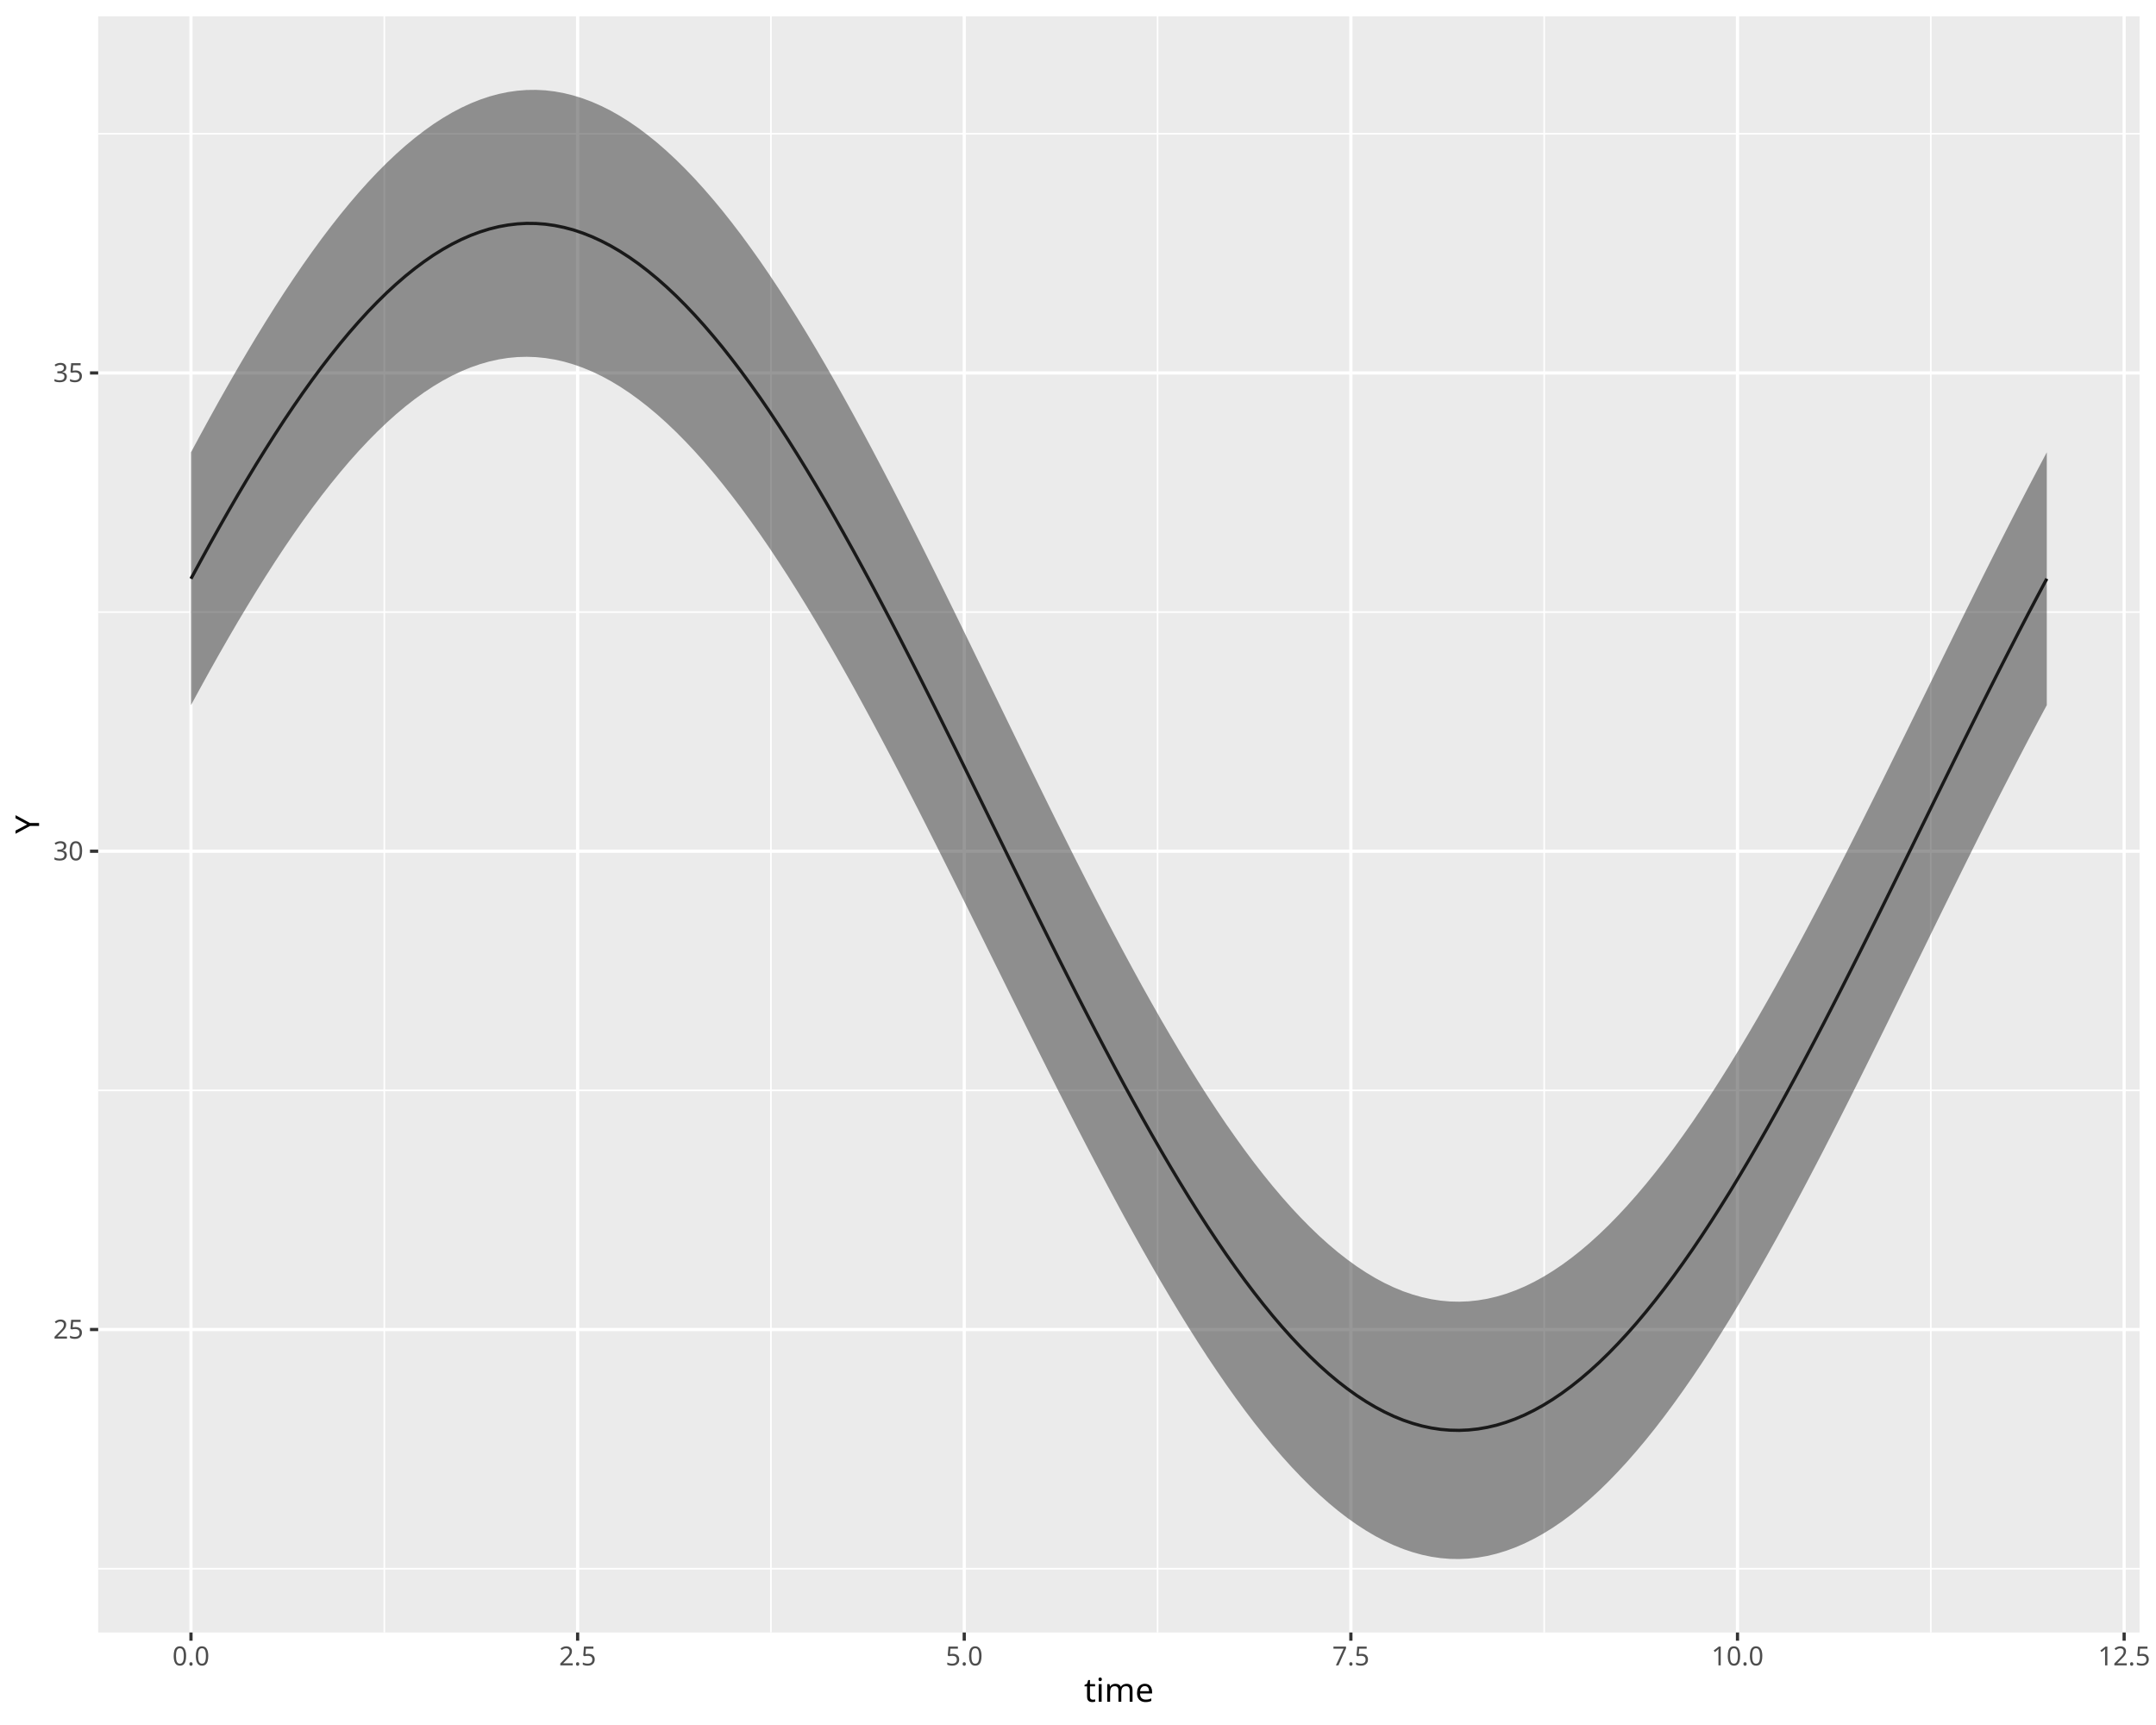
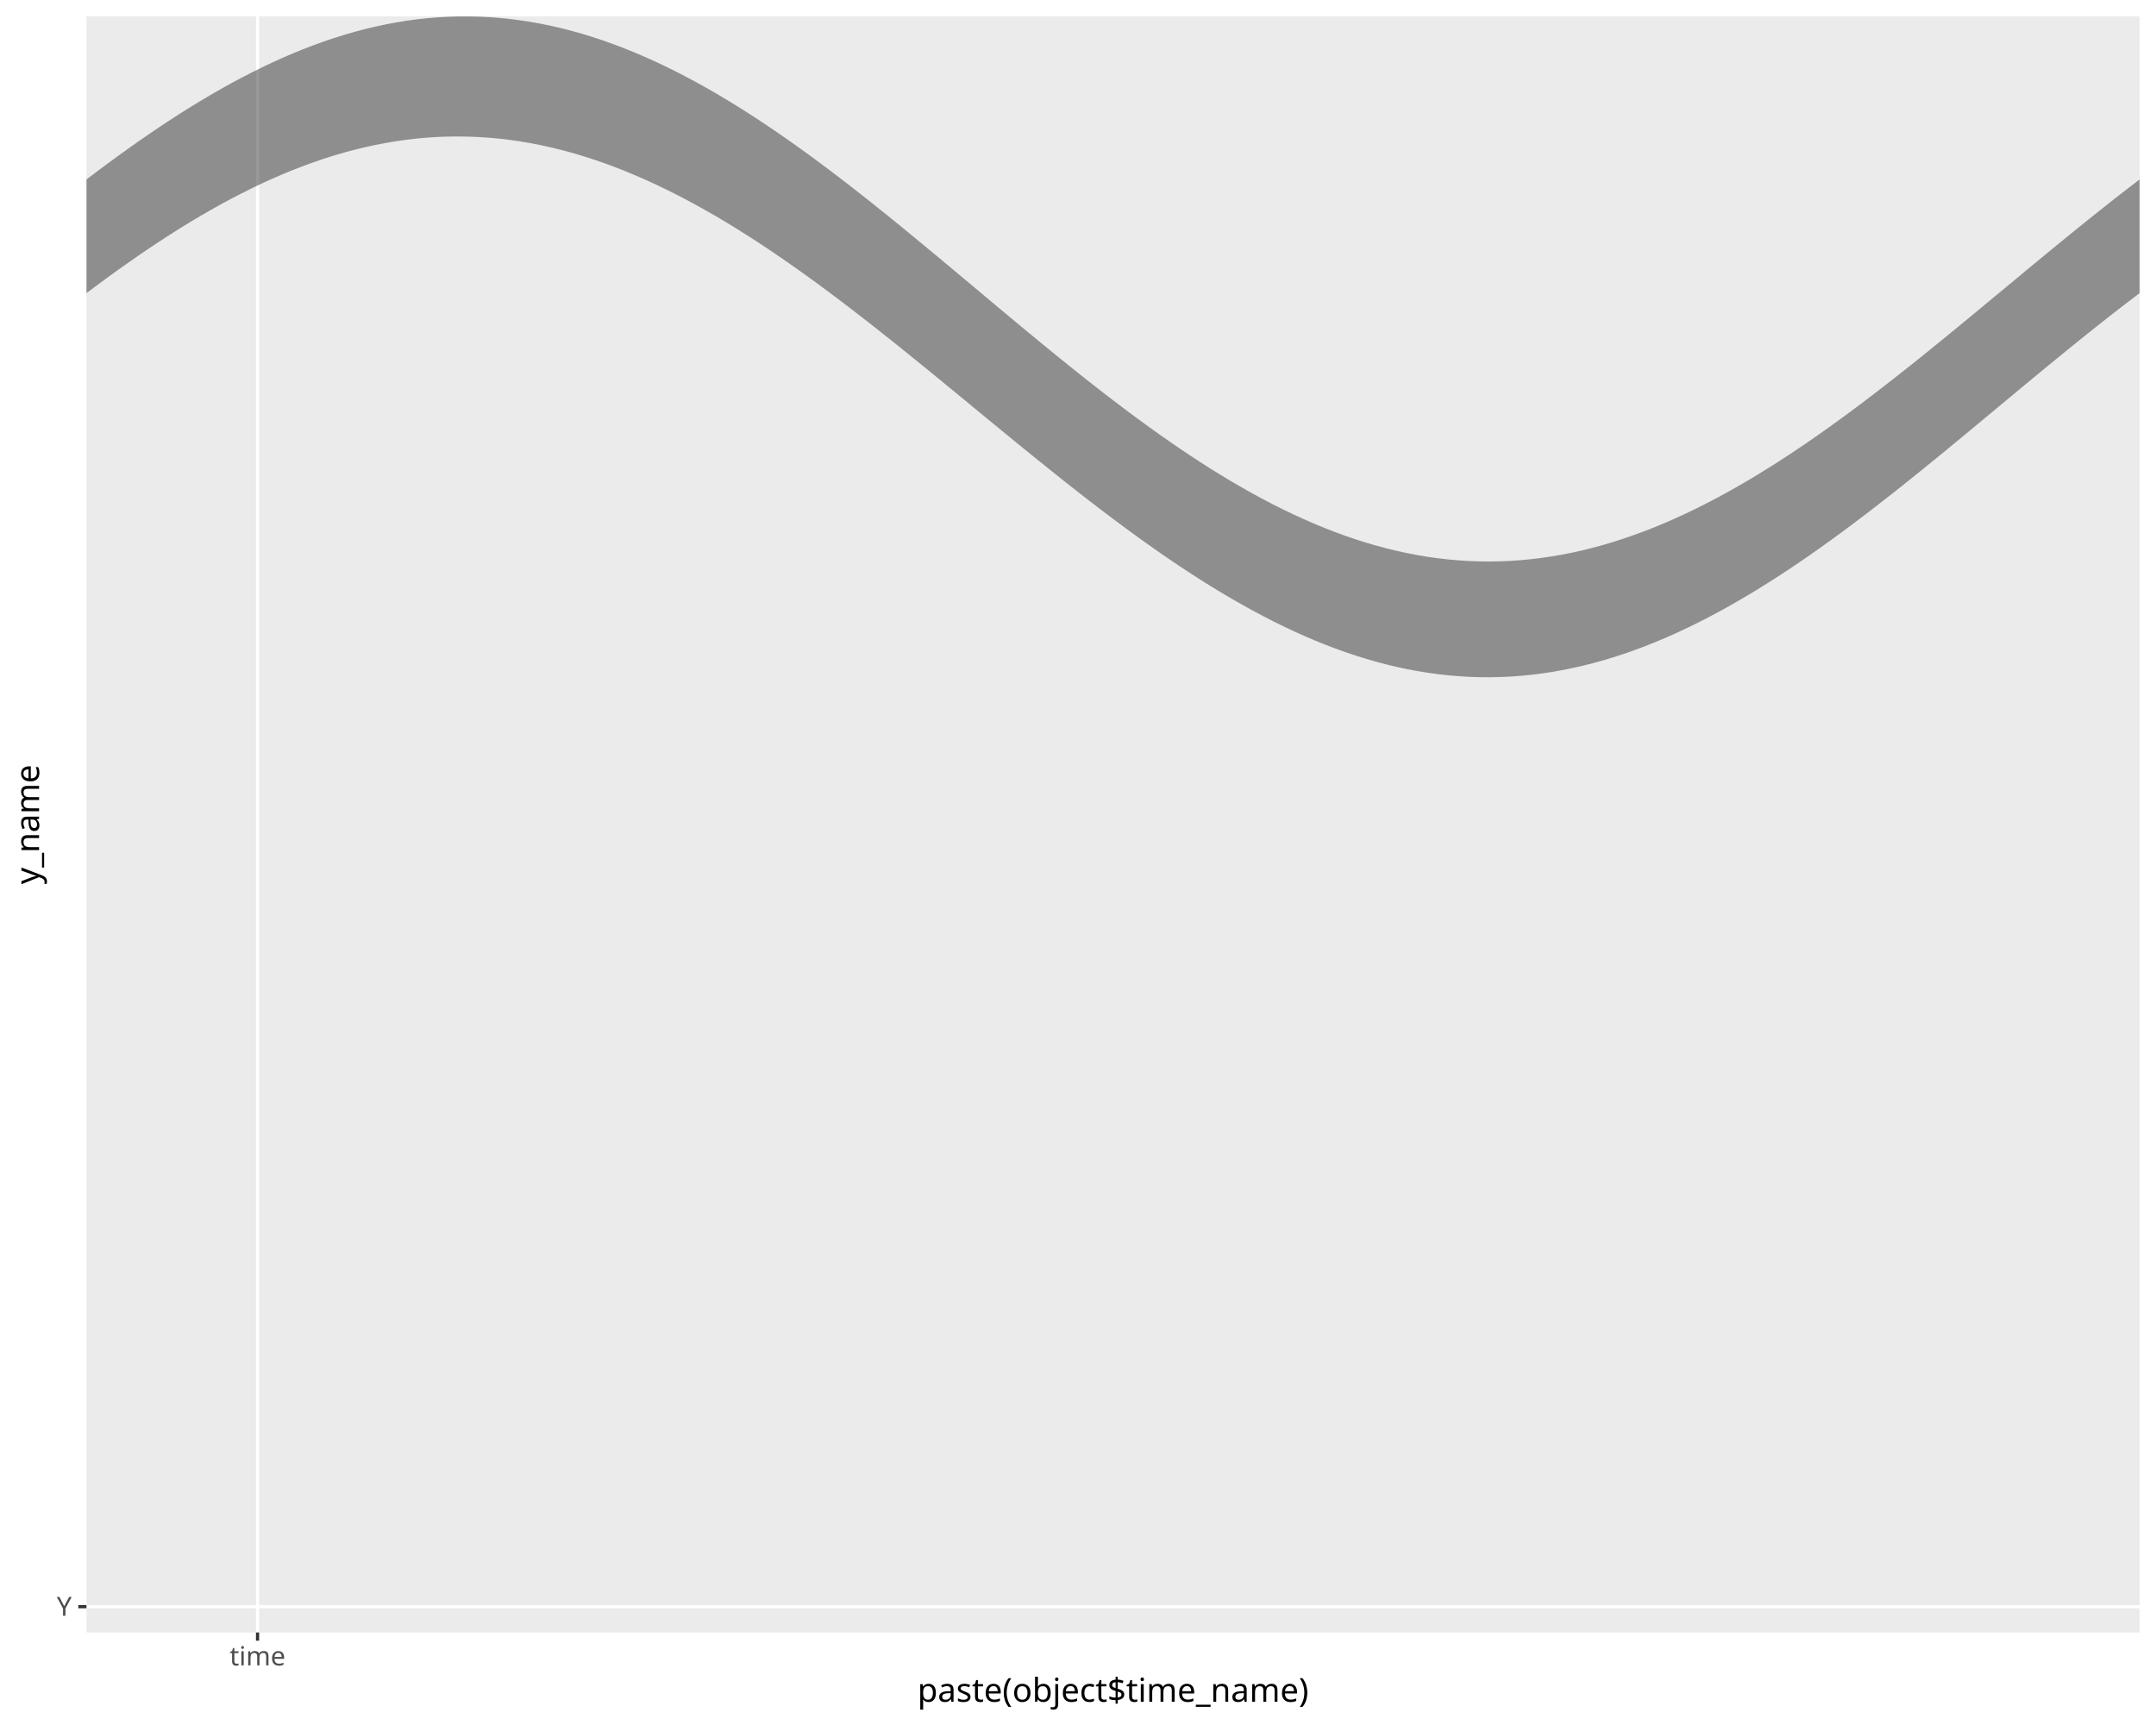
<svg xmlns="http://www.w3.org/2000/svg" class="svglite" data-engine-version="2.0" width="720.00pt" height="576.00pt" viewBox="0 0 720.00 576.00">
  <defs>
    <style type="text/css">
    .svglite line, .svglite polyline, .svglite polygon, .svglite path, .svglite rect, .svglite circle {
      fill: none;
      stroke: #000000;
      stroke-linecap: round;
      stroke-linejoin: round;
      stroke-miterlimit: 10.00;
    }
  </style>
  </defs>
  <rect width="100%" height="100%" style="stroke: none; fill: #FFFFFF;" />
  <defs>
    <clipPath id="cpMC4wMHw3MjAuMDB8MC4wMHw1NzYuMDA=">
      <rect x="0.00" y="0.00" width="720.00" height="576.00" />
    </clipPath>
  </defs>
  <g clip-path="url(#cpMC4wMHw3MjAuMDB8MC4wMHw1NzYuMDA=)">
    <rect x="0.00" y="0.00" width="720.00" height="576.00" style="stroke-width: 1.07; stroke: #FFFFFF; fill: #FFFFFF;" />
  </g>
  <defs>
-     <clipPath id="cpMzIuNzl8NzE0LjUyfDUuNDh8NTQ1LjEx">
-       <rect x="32.79" y="5.48" width="681.73" height="539.63" />
+     <clipPath id="cpMjguODh8NzE0LjUyfDUuNDh8NTQ1LjEx">
+       <rect x="28.88" y="5.48" width="685.64" height="539.63" />
    </clipPath>
  </defs>
-   <g clip-path="url(#cpMzIuNzl8NzE0LjUyfDUuNDh8NTQ1LjEx)">
-     <rect x="32.79" y="5.48" width="681.73" height="539.63" style="stroke-width: 1.07; stroke: none; fill: #EBEBEB;" />
-     <polyline points="32.79,523.81 714.52,523.81 " style="stroke-width: 0.53; stroke: #FFFFFF; stroke-linecap: butt;" />
-     <polyline points="32.79,364.09 714.52,364.09 " style="stroke-width: 0.53; stroke: #FFFFFF; stroke-linecap: butt;" />
-     <polyline points="32.79,204.38 714.52,204.38 " style="stroke-width: 0.53; stroke: #FFFFFF; stroke-linecap: butt;" />
-     <polyline points="32.79,44.67 714.52,44.67 " style="stroke-width: 0.53; stroke: #FFFFFF; stroke-linecap: butt;" />
-     <polyline points="128.34,545.11 128.34,5.48 " style="stroke-width: 0.53; stroke: #FFFFFF; stroke-linecap: butt;" />
-     <polyline points="257.45,545.11 257.45,5.48 " style="stroke-width: 0.53; stroke: #FFFFFF; stroke-linecap: butt;" />
-     <polyline points="386.57,545.11 386.57,5.48 " style="stroke-width: 0.53; stroke: #FFFFFF; stroke-linecap: butt;" />
-     <polyline points="515.68,545.11 515.68,5.48 " style="stroke-width: 0.53; stroke: #FFFFFF; stroke-linecap: butt;" />
-     <polyline points="644.80,545.11 644.80,5.48 " style="stroke-width: 0.53; stroke: #FFFFFF; stroke-linecap: butt;" />
-     <polyline points="32.79,443.95 714.52,443.95 " style="stroke-width: 1.07; stroke: #FFFFFF; stroke-linecap: butt;" />
-     <polyline points="32.79,284.24 714.52,284.24 " style="stroke-width: 1.07; stroke: #FFFFFF; stroke-linecap: butt;" />
-     <polyline points="32.79,124.53 714.52,124.53 " style="stroke-width: 1.07; stroke: #FFFFFF; stroke-linecap: butt;" />
-     <polyline points="63.78,545.11 63.78,5.48 " style="stroke-width: 1.07; stroke: #FFFFFF; stroke-linecap: butt;" />
-     <polyline points="192.90,545.11 192.90,5.48 " style="stroke-width: 1.07; stroke: #FFFFFF; stroke-linecap: butt;" />
-     <polyline points="322.01,545.11 322.01,5.48 " style="stroke-width: 1.07; stroke: #FFFFFF; stroke-linecap: butt;" />
-     <polyline points="451.13,545.11 451.13,5.48 " style="stroke-width: 1.07; stroke: #FFFFFF; stroke-linecap: butt;" />
-     <polyline points="580.24,545.11 580.24,5.48 " style="stroke-width: 1.07; stroke: #FFFFFF; stroke-linecap: butt;" />
-     <polyline points="709.36,545.11 709.36,5.48 " style="stroke-width: 1.07; stroke: #FFFFFF; stroke-linecap: butt;" />
-     <polyline points="63.78,193.24 66.90,187.48 70.01,181.81 73.12,176.24 76.24,170.76 79.35,165.39 82.47,160.13 85.58,154.98 88.70,149.96 91.81,145.06 94.92,140.29 98.04,135.66 101.15,131.17 104.27,126.82 107.38,122.62 110.50,118.58 113.61,114.69 116.72,110.96 119.84,107.40 122.95,104.00 126.07,100.78 129.18,97.73 132.30,94.86 135.41,92.17 138.53,89.66 141.64,87.34 144.75,85.20 147.87,83.26 150.98,81.51 154.10,79.95 157.21,78.59 160.33,77.43 163.44,76.46 166.55,75.69 169.67,75.13 172.78,74.76 175.90,74.59 179.01,74.63 182.13,74.86 185.24,75.30 188.35,75.94 191.47,76.77 194.58,77.81 197.70,79.04 200.81,80.47 203.93,82.09 207.04,83.91 210.15,85.91 213.27,88.11 216.38,90.50 219.50,93.07 222.61,95.82 225.73,98.75 228.84,101.86 231.96,105.15 235.07,108.60 238.18,112.22 241.30,116.00 244.41,119.95 247.53,124.05 250.64,128.30 253.76,132.69 256.87,137.23 259.98,141.91 263.10,146.73 266.21,151.67 269.33,156.74 272.44,161.92 275.56,167.22 278.67,172.63 281.78,178.14 284.90,183.75 288.01,189.45 291.13,195.23 294.24,201.10 297.36,207.04 300.47,213.05 303.58,219.13 306.70,225.26 309.81,231.44 312.93,237.66 316.04,243.93 319.16,250.22 322.27,256.55 325.38,262.89 328.50,269.24 331.61,275.60 334.73,281.96 337.84,288.32 340.96,294.66 344.07,300.99 347.19,307.29 350.30,313.56 353.41,319.79 356.53,325.98 359.64,332.12 362.76,338.20 365.87,344.22 368.99,350.18 372.10,356.06 375.21,361.86 378.33,367.57 381.44,373.19 384.56,378.72 387.67,384.14 390.79,389.46 393.90,394.66 397.01,399.75 400.13,404.71 403.24,409.54 406.36,414.24 409.47,418.81 412.59,423.23 415.70,427.50 418.81,431.62 421.93,435.59 425.04,439.40 428.16,443.05 431.27,446.53 434.39,449.84 437.50,452.97 440.62,455.94 443.73,458.72 446.84,461.32 449.96,463.73 453.07,465.96 456.19,468.00 459.30,469.84 462.42,471.50 465.53,472.96 468.64,474.22 471.76,475.28 474.87,476.15 477.99,476.82 481.10,477.29 484.22,477.55 487.33,477.62 490.44,477.48 493.56,477.15 496.67,476.61 499.79,475.88 502.90,474.94 506.02,473.81 509.13,472.48 512.24,470.95 515.36,469.23 518.47,467.32 521.59,465.21 524.70,462.92 527.82,460.44 530.93,457.78 534.05,454.94 537.16,451.92 540.27,448.72 543.39,445.35 546.50,441.82 549.62,438.11 552.73,434.25 555.85,430.23 558.96,426.05 562.07,421.73 565.19,417.26 568.30,412.65 571.42,407.90 574.53,403.02 577.65,398.02 580.76,392.89 583.87,387.65 586.99,382.29 590.10,376.84 593.22,371.27 596.33,365.62 599.45,359.88 602.56,354.05 605.67,348.14 608.79,342.17 611.90,336.12 615.02,330.02 618.13,323.86 621.25,317.66 624.36,311.41 627.48,305.13 630.59,298.82 633.70,292.49 636.82,286.14 639.93,279.78 643.05,273.42 646.16,267.06 649.28,260.71 652.39,254.37 655.50,248.06 658.62,241.77 661.73,235.52 664.85,229.31 667.96,223.15 671.08,217.04 674.19,210.98 677.30,205.00 680.42,199.08 683.53,193.24 " style="stroke-width: 1.07; stroke-linecap: butt;" />
-     <polygon points="63.78,151.03 66.90,145.24 70.01,139.54 73.12,133.93 76.24,128.42 79.35,123.01 82.47,117.70 85.58,112.51 88.70,107.44 91.81,102.49 94.92,97.67 98.04,92.98 101.15,88.43 104.27,84.02 107.38,79.75 110.50,75.64 113.61,71.68 116.72,67.89 119.84,64.25 122.95,60.78 126.07,57.48 129.18,54.36 132.30,51.41 135.41,48.64 138.53,46.06 141.64,43.66 144.75,41.44 147.87,39.42 150.98,37.59 154.10,35.95 157.21,34.51 160.33,33.27 163.44,32.22 166.55,31.38 169.67,30.73 172.78,30.29 175.90,30.05 179.01,30.01 182.13,30.17 185.24,30.54 188.35,31.11 191.47,31.88 194.58,32.85 197.70,34.02 200.81,35.39 203.93,36.95 207.04,38.72 210.15,40.67 213.27,42.82 216.38,45.17 219.50,47.69 222.61,50.41 225.73,53.31 228.84,56.38 231.96,59.64 235.07,63.07 238.18,66.66 241.30,70.43 244.41,74.36 247.53,78.44 250.64,82.69 253.76,87.08 256.87,91.62 259.98,96.30 263.10,101.12 266.21,106.07 269.33,111.15 272.44,116.35 275.56,121.67 278.67,127.10 281.78,132.63 284.90,138.27 288.01,144.00 291.13,149.82 294.24,155.72 297.36,161.70 300.47,167.75 303.58,173.86 306.70,180.04 309.81,186.27 312.93,192.54 316.04,198.85 319.16,205.20 322.27,211.58 325.38,217.97 328.50,224.38 331.61,230.80 334.73,237.22 337.84,243.63 340.96,250.03 344.07,256.42 347.19,262.77 350.30,269.10 353.41,275.39 356.53,281.64 359.64,287.84 362.76,293.98 365.87,300.05 368.99,306.06 372.10,312.00 375.21,317.85 378.33,323.62 381.44,329.30 384.56,334.87 387.67,340.35 390.79,345.71 393.90,350.96 397.01,356.09 400.13,361.10 403.24,365.97 406.36,370.71 409.47,375.32 412.59,379.77 415.70,384.08 418.81,388.24 421.93,392.24 425.04,396.08 428.16,399.76 431.27,403.27 434.39,406.60 437.50,409.76 440.62,412.75 443.73,415.55 446.84,418.17 449.96,420.60 453.07,422.85 456.19,424.90 459.30,426.77 462.42,428.44 465.53,429.91 468.64,431.19 471.76,432.26 474.87,433.14 477.99,433.82 481.10,434.30 484.22,434.58 487.33,434.65 490.44,434.53 493.56,434.20 496.67,433.68 499.79,432.95 502.90,432.03 506.02,430.90 509.13,429.59 512.24,428.07 515.36,426.36 518.47,424.46 521.59,422.37 524.70,420.09 527.82,417.63 530.93,414.98 534.05,412.15 537.16,409.15 540.27,405.97 543.39,402.62 546.50,399.10 549.62,395.42 552.73,391.57 555.85,387.57 558.96,383.42 562.07,379.11 565.19,374.67 568.30,370.08 571.42,365.35 574.53,360.50 577.65,355.52 580.76,350.42 583.87,345.20 586.99,339.87 590.10,334.44 593.22,328.90 596.33,323.27 599.45,317.55 602.56,311.75 605.67,305.87 608.79,299.91 611.90,293.89 615.02,287.81 618.13,281.67 621.25,275.49 624.36,269.26 627.48,262.99 630.59,256.70 633.70,250.38 636.82,244.04 639.93,237.69 643.05,231.34 646.16,224.98 649.28,218.63 652.39,212.30 655.50,205.99 658.62,199.70 661.73,193.44 664.85,187.22 667.96,181.04 671.08,174.91 674.19,168.84 677.30,162.84 680.42,156.90 683.53,151.03 683.53,235.45 680.42,241.26 677.30,247.15 674.19,253.12 671.08,259.16 667.96,265.25 664.85,271.41 661.73,277.61 658.62,283.85 655.50,290.14 652.39,296.45 649.28,302.78 646.16,309.14 643.05,315.50 639.93,321.87 636.82,328.24 633.70,334.60 630.59,340.95 627.48,347.27 624.36,353.57 621.25,359.83 618.13,366.06 615.02,372.23 611.90,378.36 608.79,384.42 605.67,390.42 602.56,396.35 599.45,402.20 596.33,407.97 593.22,413.65 590.10,419.23 586.99,424.72 583.87,430.10 580.76,435.36 577.65,440.51 574.53,445.54 571.42,450.45 568.30,455.22 565.19,459.85 562.07,464.34 558.96,468.69 555.85,472.88 552.73,476.93 549.62,480.81 546.50,484.53 543.39,488.09 540.27,491.47 537.16,494.69 534.05,497.73 530.93,500.58 527.82,503.26 524.70,505.75 521.59,508.06 518.47,510.18 515.36,512.10 512.24,513.83 509.13,515.37 506.02,516.71 502.90,517.85 499.79,518.80 496.67,519.55 493.56,520.09 490.44,520.44 487.33,520.58 484.22,520.53 481.10,520.27 477.99,519.82 474.87,519.16 471.76,518.30 468.64,517.25 465.53,516.00 462.42,514.56 459.30,512.92 456.19,511.09 453.07,509.07 449.96,506.86 446.84,504.46 443.73,501.88 440.62,499.12 437.50,496.19 434.39,493.07 431.27,489.79 428.16,486.34 425.04,482.72 421.93,478.94 418.81,475.01 415.70,470.92 412.59,466.68 409.47,462.30 406.36,457.77 403.24,453.11 400.13,448.32 397.01,443.40 393.90,438.37 390.79,433.21 387.67,427.94 384.56,422.57 381.44,417.09 378.33,411.52 375.21,405.86 372.10,400.11 368.99,394.29 365.87,388.39 362.76,382.43 359.64,376.40 356.53,370.32 353.41,364.19 350.30,358.02 347.19,351.81 344.07,345.56 340.96,339.30 337.84,333.01 334.73,326.71 331.61,320.41 328.50,314.10 325.38,307.80 322.27,301.51 319.16,295.25 316.04,289.00 312.93,282.79 309.81,276.61 306.70,270.47 303.58,264.39 300.47,258.36 297.36,252.39 294.24,246.48 291.13,240.65 288.01,234.90 284.90,229.22 281.78,223.64 278.67,218.16 275.56,212.77 272.44,207.49 269.33,202.32 266.21,197.27 263.10,192.33 259.98,187.53 256.87,182.85 253.76,178.31 250.64,173.91 247.53,169.65 244.41,165.54 241.30,161.58 238.18,157.78 235.07,154.13 231.96,150.65 228.84,147.34 225.73,144.20 222.61,141.23 219.50,138.44 216.38,135.83 213.27,133.40 210.15,131.15 207.04,129.09 203.93,127.22 200.81,125.54 197.70,124.06 194.58,122.76 191.47,121.67 188.35,120.76 185.24,120.06 182.13,119.56 179.01,119.25 175.90,119.14 172.78,119.23 169.67,119.52 166.55,120.01 163.44,120.70 160.33,121.59 157.21,122.67 154.10,123.96 150.98,125.43 147.87,127.10 144.75,128.97 141.64,131.02 138.53,133.26 135.41,135.69 132.30,138.30 129.18,141.10 126.07,144.07 122.95,147.22 119.84,150.54 116.72,154.03 113.61,157.69 110.50,161.51 107.38,165.49 104.27,169.63 101.15,173.91 98.04,178.34 94.92,182.92 91.81,187.63 88.70,192.48 85.58,197.46 82.47,202.55 79.35,207.77 76.24,213.10 73.12,218.54 70.01,224.08 66.90,229.72 63.78,235.45 " style="stroke-width: 0.00; stroke: none; stroke-linecap: butt; fill: #333333; fill-opacity: 0.50;" />
-     <polyline points="63.78,151.03 66.90,145.24 70.01,139.54 73.12,133.93 76.24,128.42 79.35,123.01 82.47,117.70 85.58,112.51 88.70,107.44 91.81,102.49 94.92,97.67 98.04,92.98 101.15,88.43 104.27,84.02 107.38,79.75 110.50,75.64 113.61,71.68 116.72,67.89 119.84,64.25 122.95,60.78 126.07,57.48 129.18,54.36 132.30,51.41 135.41,48.64 138.53,46.06 141.64,43.66 144.75,41.44 147.87,39.42 150.98,37.59 154.10,35.95 157.21,34.51 160.33,33.27 163.44,32.22 166.55,31.38 169.67,30.73 172.78,30.29 175.90,30.05 179.01,30.01 182.13,30.17 185.24,30.54 188.35,31.11 191.47,31.88 194.58,32.85 197.70,34.02 200.81,35.39 203.93,36.95 207.04,38.72 210.15,40.67 213.27,42.82 216.38,45.17 219.50,47.69 222.61,50.41 225.73,53.31 228.84,56.38 231.96,59.64 235.07,63.07 238.18,66.66 241.30,70.43 244.41,74.36 247.53,78.44 250.64,82.69 253.76,87.08 256.87,91.62 259.98,96.30 263.10,101.12 266.21,106.07 269.33,111.15 272.44,116.35 275.56,121.67 278.67,127.10 281.78,132.63 284.90,138.27 288.01,144.00 291.13,149.82 294.24,155.72 297.36,161.70 300.47,167.75 303.58,173.86 306.70,180.04 309.81,186.27 312.93,192.54 316.04,198.85 319.16,205.20 322.27,211.58 325.38,217.97 328.50,224.38 331.61,230.80 334.73,237.22 337.84,243.63 340.96,250.03 344.07,256.42 347.19,262.77 350.30,269.10 353.41,275.39 356.53,281.64 359.64,287.84 362.76,293.98 365.87,300.05 368.99,306.06 372.10,312.00 375.21,317.85 378.33,323.62 381.44,329.30 384.56,334.87 387.67,340.35 390.79,345.71 393.90,350.96 397.01,356.09 400.13,361.10 403.24,365.97 406.36,370.71 409.47,375.32 412.59,379.77 415.70,384.08 418.81,388.24 421.93,392.24 425.04,396.08 428.16,399.76 431.27,403.27 434.39,406.60 437.50,409.76 440.62,412.75 443.73,415.55 446.84,418.17 449.96,420.60 453.07,422.85 456.19,424.90 459.30,426.77 462.42,428.44 465.53,429.91 468.64,431.19 471.76,432.26 474.87,433.14 477.99,433.82 481.10,434.30 484.22,434.58 487.33,434.65 490.44,434.53 493.56,434.20 496.67,433.68 499.79,432.95 502.90,432.03 506.02,430.90 509.13,429.59 512.24,428.07 515.36,426.36 518.47,424.46 521.59,422.37 524.70,420.09 527.82,417.63 530.93,414.98 534.05,412.15 537.16,409.15 540.27,405.97 543.39,402.62 546.50,399.10 549.62,395.42 552.73,391.57 555.85,387.57 558.96,383.42 562.07,379.11 565.19,374.67 568.30,370.08 571.42,365.35 574.53,360.50 577.65,355.52 580.76,350.42 583.87,345.20 586.99,339.87 590.10,334.44 593.22,328.90 596.33,323.27 599.45,317.55 602.56,311.75 605.67,305.87 608.79,299.91 611.90,293.89 615.02,287.81 618.13,281.67 621.25,275.49 624.36,269.26 627.48,262.99 630.59,256.70 633.70,250.38 636.82,244.04 639.93,237.69 643.05,231.34 646.16,224.98 649.28,218.63 652.39,212.30 655.50,205.99 658.62,199.70 661.73,193.44 664.85,187.22 667.96,181.04 671.08,174.91 674.19,168.84 677.30,162.84 680.42,156.90 683.53,151.03 " style="stroke-width: 1.07; stroke: none; stroke-linecap: butt;" />
-     <polyline points="683.53,235.45 680.42,241.26 677.30,247.15 674.19,253.12 671.08,259.16 667.96,265.25 664.85,271.41 661.73,277.61 658.62,283.85 655.50,290.14 652.39,296.45 649.28,302.78 646.16,309.14 643.05,315.50 639.93,321.87 636.82,328.24 633.70,334.60 630.59,340.95 627.48,347.27 624.36,353.57 621.25,359.83 618.13,366.06 615.02,372.23 611.90,378.36 608.79,384.42 605.67,390.42 602.56,396.35 599.45,402.20 596.33,407.97 593.22,413.65 590.10,419.23 586.99,424.72 583.87,430.10 580.76,435.36 577.65,440.51 574.53,445.54 571.42,450.45 568.30,455.22 565.19,459.85 562.07,464.34 558.96,468.69 555.85,472.88 552.73,476.93 549.62,480.81 546.50,484.53 543.39,488.09 540.27,491.47 537.16,494.69 534.05,497.73 530.93,500.58 527.82,503.26 524.70,505.75 521.59,508.06 518.47,510.18 515.36,512.10 512.24,513.83 509.13,515.37 506.02,516.71 502.90,517.85 499.79,518.80 496.67,519.55 493.56,520.09 490.44,520.44 487.33,520.58 484.22,520.53 481.10,520.27 477.99,519.82 474.87,519.16 471.76,518.30 468.64,517.25 465.53,516.00 462.42,514.56 459.30,512.92 456.19,511.09 453.07,509.07 449.96,506.86 446.84,504.46 443.73,501.88 440.62,499.12 437.50,496.19 434.39,493.07 431.27,489.79 428.16,486.34 425.04,482.72 421.93,478.94 418.81,475.01 415.70,470.92 412.59,466.68 409.47,462.30 406.36,457.77 403.24,453.11 400.13,448.32 397.01,443.40 393.90,438.37 390.79,433.21 387.67,427.94 384.56,422.57 381.44,417.09 378.33,411.52 375.21,405.86 372.10,400.11 368.99,394.29 365.87,388.39 362.76,382.43 359.64,376.40 356.53,370.32 353.41,364.19 350.30,358.02 347.19,351.81 344.07,345.56 340.96,339.30 337.84,333.01 334.73,326.71 331.61,320.41 328.50,314.10 325.38,307.80 322.27,301.51 319.16,295.25 316.04,289.00 312.93,282.79 309.81,276.61 306.70,270.47 303.58,264.39 300.47,258.36 297.36,252.39 294.24,246.48 291.13,240.65 288.01,234.90 284.90,229.22 281.78,223.64 278.67,218.16 275.56,212.77 272.44,207.49 269.33,202.32 266.21,197.27 263.10,192.33 259.98,187.53 256.87,182.85 253.76,178.31 250.64,173.91 247.53,169.65 244.41,165.54 241.30,161.58 238.18,157.78 235.07,154.13 231.96,150.65 228.84,147.34 225.73,144.20 222.61,141.23 219.50,138.44 216.38,135.83 213.27,133.40 210.15,131.15 207.04,129.09 203.93,127.22 200.81,125.54 197.70,124.06 194.58,122.76 191.47,121.67 188.35,120.76 185.24,120.06 182.13,119.56 179.01,119.25 175.90,119.14 172.78,119.23 169.67,119.52 166.55,120.01 163.44,120.70 160.33,121.59 157.21,122.67 154.10,123.96 150.98,125.43 147.87,127.10 144.75,128.97 141.64,131.02 138.53,133.26 135.41,135.69 132.30,138.30 129.18,141.10 126.07,144.07 122.95,147.22 119.84,150.54 116.72,154.03 113.61,157.69 110.50,161.51 107.38,165.49 104.27,169.63 101.15,173.91 98.04,178.34 94.92,182.92 91.81,187.63 88.70,192.48 85.58,197.46 82.47,202.55 79.35,207.77 76.24,213.10 73.12,218.54 70.01,224.08 66.90,229.72 63.78,235.45 " style="stroke-width: 1.07; stroke: none; stroke-linecap: butt;" />
+   <g clip-path="url(#cpMjguODh8NzE0LjUyfDUuNDh8NTQ1LjEx)">
+     <rect x="28.88" y="5.48" width="685.64" height="539.63" style="stroke-width: 1.07; stroke: none; fill: #EBEBEB;" />
+     <polyline points="28.88,536.49 714.52,536.49 " style="stroke-width: 1.07; stroke: #FFFFFF; stroke-linecap: butt;" />
+     <polyline points="86.01,545.11 86.01,5.48 " style="stroke-width: 1.07; stroke: #FFFFFF; stroke-linecap: butt;" />
+     <polyline points="86.01,536.49 86.01,536.49 86.01,536.49 86.01,536.49 86.01,536.49 86.01,536.49 86.01,536.49 86.01,536.49 86.01,536.49 86.01,536.49 86.01,536.49 86.01,536.49 86.01,536.49 86.01,536.49 86.01,536.49 86.01,536.49 86.01,536.49 86.01,536.49 86.01,536.49 86.01,536.49 86.01,536.49 86.01,536.49 86.01,536.49 86.01,536.49 86.01,536.49 86.01,536.49 86.01,536.49 86.01,536.49 86.01,536.49 86.01,536.49 86.01,536.49 86.01,536.49 86.01,536.49 86.01,536.49 86.01,536.49 86.01,536.49 86.01,536.49 86.01,536.49 86.01,536.49 86.01,536.49 86.01,536.49 86.01,536.49 86.01,536.49 86.01,536.49 86.01,536.49 86.01,536.49 86.01,536.49 86.01,536.49 86.01,536.49 86.01,536.49 86.01,536.49 86.01,536.49 86.01,536.49 86.01,536.49 86.01,536.49 86.01,536.49 86.01,536.49 86.01,536.49 86.01,536.49 86.01,536.49 86.01,536.49 86.01,536.49 86.01,536.49 86.01,536.49 86.01,536.49 86.01,536.49 86.01,536.49 86.01,536.49 86.01,536.49 86.01,536.49 86.01,536.49 86.01,536.49 86.01,536.49 86.01,536.49 86.01,536.49 86.01,536.49 86.01,536.49 86.01,536.49 86.01,536.49 86.01,536.49 86.01,536.49 86.01,536.49 86.01,536.49 86.01,536.49 86.01,536.49 86.01,536.49 86.01,536.49 86.01,536.49 86.01,536.49 86.01,536.49 86.01,536.49 86.01,536.49 86.01,536.49 86.01,536.49 86.01,536.49 86.01,536.49 86.01,536.49 86.01,536.49 86.01,536.49 86.01,536.49 86.01,536.49 86.01,536.49 86.01,536.49 86.01,536.49 86.01,536.49 86.01,536.49 86.01,536.49 86.01,536.49 86.01,536.49 86.01,536.49 86.01,536.49 86.01,536.49 86.01,536.49 86.01,536.49 86.01,536.49 86.01,536.49 86.01,536.49 86.01,536.49 86.01,536.49 86.01,536.49 86.01,536.49 86.01,536.49 86.01,536.49 86.01,536.49 86.01,536.49 86.01,536.49 86.01,536.49 86.01,536.49 86.01,536.49 86.01,536.49 86.01,536.49 86.01,536.49 86.01,536.49 86.01,536.49 86.01,536.49 86.01,536.49 86.01,536.49 86.01,536.49 86.01,536.49 86.01,536.49 86.01,536.49 86.01,536.49 86.01,536.49 86.01,536.49 86.01,536.49 86.01,536.49 86.01,536.49 86.01,536.49 86.01,536.49 86.01,536.49 86.01,536.49 86.01,536.49 86.01,536.49 86.01,536.49 86.01,536.49 86.01,536.49 86.01,536.49 86.01,536.49 86.01,536.49 86.01,536.49 86.01,536.49 86.01,536.49 86.01,536.49 86.01,536.49 86.01,536.49 86.01,536.49 86.01,536.49 86.01,536.49 86.01,536.49 86.01,536.49 86.01,536.49 86.01,536.49 86.01,536.49 86.01,536.49 86.01,536.49 86.01,536.49 86.01,536.49 86.01,536.49 86.01,536.49 86.01,536.49 86.01,536.49 86.01,536.49 86.01,536.49 86.01,536.49 86.01,536.49 86.01,536.49 86.01,536.49 86.01,536.49 86.01,536.49 86.01,536.49 86.01,536.49 86.01,536.49 86.01,536.49 86.01,536.49 86.01,536.49 86.01,536.49 86.01,536.49 86.01,536.49 86.01,536.49 86.01,536.49 " style="stroke-width: 1.07; stroke-linecap: butt;" />
+     <polygon points="28.88,59.91 32.32,57.31 35.77,54.75 39.21,52.22 42.66,49.74 46.10,47.31 49.55,44.92 52.99,42.59 56.44,40.31 59.88,38.08 63.33,35.91 66.78,33.80 70.22,31.76 73.67,29.77 77.11,27.85 80.56,26.01 84.00,24.23 87.45,22.52 90.89,20.88 94.34,19.32 97.78,17.84 101.23,16.43 104.68,15.11 108.12,13.86 111.57,12.70 115.01,11.62 118.46,10.62 121.90,9.71 125.35,8.89 128.79,8.15 132.24,7.50 135.68,6.94 139.13,6.47 142.58,6.09 146.02,5.80 149.47,5.61 152.91,5.50 156.36,5.48 159.80,5.55 163.25,5.72 166.69,5.97 170.14,6.32 173.58,6.76 177.03,7.28 180.48,7.90 183.92,8.60 187.37,9.40 190.81,10.28 194.26,11.24 197.70,12.30 201.15,13.43 204.59,14.66 208.04,15.96 211.48,17.34 214.93,18.81 218.38,20.35 221.82,21.97 225.27,23.66 228.71,25.43 232.16,27.27 235.60,29.17 239.05,31.15 242.49,33.19 245.94,35.30 249.38,37.47 252.83,39.69 256.28,41.98 259.72,44.32 263.17,46.71 266.61,49.15 270.06,51.64 273.50,54.17 276.95,56.75 280.39,59.37 283.84,62.02 287.28,64.71 290.73,67.43 294.18,70.19 297.62,72.96 301.07,75.76 304.51,78.59 307.96,81.43 311.40,84.28 314.85,87.15 318.29,90.02 321.74,92.91 325.18,95.79 328.63,98.68 332.08,101.57 335.52,104.45 338.97,107.32 342.41,110.18 345.86,113.02 349.30,115.85 352.75,118.66 356.19,121.45 359.64,124.21 363.08,126.95 366.53,129.65 369.98,132.32 373.42,134.95 376.87,137.55 380.31,140.10 383.76,142.61 387.20,145.07 390.65,147.48 394.09,149.84 397.54,152.15 400.98,154.40 404.43,156.60 407.88,158.73 411.32,160.80 414.77,162.80 418.21,164.74 421.66,166.61 425.10,168.41 428.55,170.14 431.99,171.79 435.44,173.37 438.88,174.87 442.33,176.29 445.78,177.63 449.22,178.90 452.67,180.07 456.11,181.17 459.56,182.18 463.00,183.10 466.45,183.94 469.89,184.69 473.34,185.35 476.78,185.93 480.23,186.41 483.68,186.81 487.12,187.11 490.57,187.33 494.01,187.45 497.46,187.49 500.90,187.43 504.35,187.29 507.79,187.05 511.24,186.72 514.68,186.31 518.13,185.80 521.58,185.21 525.02,184.53 528.47,183.76 531.91,182.90 535.36,181.96 538.80,180.94 542.25,179.83 545.69,178.64 549.14,177.37 552.58,176.02 556.03,174.59 559.48,173.08 562.92,171.50 566.37,169.84 569.81,168.11 573.26,166.31 576.70,164.44 580.15,162.51 583.59,160.51 587.04,158.44 590.48,156.32 593.93,154.13 597.38,151.89 600.82,149.60 604.27,147.25 607.71,144.86 611.16,142.41 614.60,139.92 618.05,137.39 621.49,134.82 624.94,132.20 628.38,129.56 631.83,126.88 635.28,124.17 638.72,121.44 642.17,118.68 645.61,115.89 649.06,113.09 652.50,110.28 655.95,107.44 659.39,104.60 662.84,101.75 666.28,98.89 669.73,96.04 673.18,93.18 676.62,90.32 680.07,87.47 683.51,84.63 686.96,81.80 690.40,78.99 693.85,76.19 697.29,73.41 700.74,70.66 704.18,67.93 707.63,65.23 711.08,62.55 714.52,59.91 714.52,97.88 711.08,100.50 707.63,103.15 704.18,105.84 700.74,108.55 697.29,111.29 693.85,114.06 690.40,116.85 686.96,119.66 683.51,122.48 680.07,125.32 676.62,128.17 673.18,131.03 669.73,133.89 666.28,136.76 662.84,139.62 659.39,142.48 655.95,145.34 652.50,148.18 649.06,151.02 645.61,153.83 642.17,156.63 638.72,159.41 635.28,162.17 631.83,164.89 628.38,167.59 624.94,170.26 621.49,172.89 618.05,175.49 614.60,178.04 611.16,180.55 607.71,183.02 604.27,185.44 600.82,187.81 597.38,190.12 593.93,192.39 590.48,194.59 587.04,196.74 583.59,198.82 580.15,200.84 576.70,202.80 573.26,204.68 569.81,206.50 566.37,208.25 562.92,209.92 559.48,211.52 556.03,213.05 552.58,214.49 549.14,215.86 545.69,217.14 542.25,218.35 538.80,219.47 535.36,220.51 531.91,221.46 528.47,222.32 525.02,223.10 521.58,223.79 518.13,224.40 514.68,224.91 511.24,225.34 507.79,225.67 504.35,225.92 500.90,226.07 497.46,226.14 494.01,226.11 490.57,226.00 487.12,225.79 483.68,225.50 480.23,225.11 476.78,224.64 473.34,224.08 469.89,223.43 466.45,222.69 463.00,221.87 459.56,220.96 456.11,219.96 452.67,218.89 449.22,217.73 445.78,216.49 442.33,215.17 438.88,213.77 435.44,212.29 431.99,210.74 428.55,209.11 425.10,207.41 421.66,205.64 418.21,203.80 414.77,201.89 411.32,199.92 407.88,197.89 404.43,195.79 400.98,193.64 397.54,191.42 394.09,189.16 390.65,186.84 387.20,184.47 383.76,182.05 380.31,179.59 376.87,177.08 373.42,174.54 369.98,171.95 366.53,169.33 363.08,166.68 359.64,164.00 356.19,161.29 352.75,158.55 349.30,155.79 345.86,153.02 342.41,150.22 338.97,147.42 335.52,144.60 332.08,141.77 328.63,138.94 325.18,136.10 321.74,133.26 318.29,130.43 314.85,127.60 311.40,124.78 307.96,121.97 304.51,119.18 301.07,116.40 297.62,113.64 294.18,110.90 290.73,108.19 287.28,105.50 283.84,102.85 280.39,100.23 276.95,97.64 273.50,95.09 270.06,92.58 266.61,90.11 263.17,87.69 259.72,85.31 256.28,82.99 252.83,80.71 249.38,78.49 245.94,76.33 242.49,74.23 239.05,72.18 235.60,70.20 232.16,68.29 228.71,66.44 225.27,64.66 221.82,62.95 218.38,61.31 214.93,59.75 211.48,58.26 208.04,56.84 204.59,55.51 201.15,54.25 197.70,53.08 194.26,51.98 190.81,50.97 187.37,50.05 183.92,49.21 180.48,48.45 177.03,47.78 173.58,47.20 170.14,46.71 166.69,46.30 163.25,45.98 159.80,45.76 156.36,45.62 152.91,45.57 149.47,45.61 146.02,45.74 142.58,45.96 139.13,46.27 135.68,46.67 132.24,47.16 128.79,47.74 125.35,48.40 121.90,49.15 118.46,49.99 115.01,50.91 111.57,51.92 108.12,53.01 104.68,54.19 101.23,55.45 97.78,56.78 94.34,58.20 90.89,59.69 87.45,61.26 84.00,62.91 80.56,64.63 77.11,66.42 73.67,68.28 70.22,70.21 66.78,72.20 63.33,74.26 59.88,76.38 56.44,78.56 52.99,80.80 49.55,83.09 46.10,85.44 42.66,87.83 39.21,90.28 35.77,92.77 32.32,95.31 28.88,97.88 " style="stroke-width: 0.00; stroke: none; fill: #333333; fill-opacity: 0.50;" />
+     <polyline points="28.88,59.91 32.32,57.31 35.77,54.75 39.21,52.22 42.66,49.74 46.10,47.31 49.55,44.92 52.99,42.59 56.44,40.31 59.88,38.08 63.33,35.91 66.78,33.80 70.22,31.76 73.67,29.77 77.11,27.85 80.56,26.01 84.00,24.23 87.45,22.52 90.89,20.88 94.34,19.32 97.78,17.84 101.23,16.43 104.68,15.11 108.12,13.86 111.57,12.70 115.01,11.62 118.46,10.62 121.90,9.71 125.35,8.89 128.79,8.15 132.24,7.50 135.68,6.94 139.13,6.47 142.58,6.09 146.02,5.80 149.47,5.61 152.91,5.50 156.36,5.48 159.80,5.55 163.25,5.72 166.69,5.97 170.14,6.32 173.58,6.76 177.03,7.28 180.48,7.90 183.92,8.60 187.37,9.40 190.81,10.28 194.26,11.24 197.70,12.30 201.15,13.43 204.59,14.66 208.04,15.96 211.48,17.34 214.93,18.81 218.38,20.35 221.82,21.97 225.27,23.66 228.71,25.43 232.16,27.27 235.60,29.17 239.05,31.15 242.49,33.19 245.94,35.30 249.38,37.47 252.83,39.69 256.28,41.98 259.72,44.32 263.17,46.71 266.61,49.15 270.06,51.64 273.50,54.17 276.95,56.75 280.39,59.37 283.84,62.02 287.28,64.71 290.73,67.43 294.18,70.19 297.62,72.96 301.07,75.76 304.51,78.59 307.96,81.43 311.40,84.28 314.85,87.15 318.29,90.02 321.74,92.91 325.18,95.79 328.63,98.68 332.08,101.57 335.52,104.45 338.97,107.32 342.41,110.18 345.86,113.02 349.30,115.85 352.75,118.66 356.19,121.45 359.64,124.21 363.08,126.95 366.53,129.65 369.98,132.32 373.42,134.95 376.87,137.55 380.31,140.10 383.76,142.61 387.20,145.07 390.65,147.48 394.09,149.84 397.54,152.15 400.98,154.40 404.43,156.60 407.88,158.73 411.32,160.80 414.77,162.80 418.21,164.74 421.66,166.61 425.10,168.41 428.55,170.14 431.99,171.79 435.44,173.37 438.88,174.87 442.33,176.29 445.78,177.63 449.22,178.90 452.67,180.07 456.11,181.17 459.56,182.18 463.00,183.10 466.45,183.94 469.89,184.69 473.34,185.35 476.78,185.93 480.23,186.41 483.68,186.81 487.12,187.11 490.57,187.33 494.01,187.45 497.46,187.49 500.90,187.43 504.35,187.29 507.79,187.05 511.24,186.72 514.68,186.31 518.13,185.80 521.58,185.21 525.02,184.53 528.47,183.76 531.91,182.90 535.36,181.96 538.80,180.94 542.25,179.83 545.69,178.64 549.14,177.37 552.58,176.02 556.03,174.59 559.48,173.08 562.92,171.50 566.37,169.84 569.81,168.11 573.26,166.31 576.70,164.44 580.15,162.51 583.59,160.51 587.04,158.44 590.48,156.32 593.93,154.13 597.38,151.89 600.82,149.60 604.27,147.25 607.71,144.86 611.16,142.41 614.60,139.92 618.05,137.39 621.49,134.82 624.94,132.20 628.38,129.56 631.83,126.88 635.28,124.17 638.72,121.44 642.17,118.68 645.61,115.89 649.06,113.09 652.50,110.28 655.95,107.44 659.39,104.60 662.84,101.75 666.28,98.89 669.73,96.04 673.18,93.18 676.62,90.32 680.07,87.47 683.51,84.63 686.96,81.80 690.40,78.99 693.85,76.19 697.29,73.41 700.74,70.66 704.18,67.93 707.63,65.23 711.08,62.55 714.52,59.91 " style="stroke-width: 1.07; stroke: none;" />
+     <polyline points="714.52,97.88 711.08,100.50 707.63,103.15 704.18,105.84 700.74,108.55 697.29,111.29 693.85,114.06 690.40,116.85 686.96,119.66 683.51,122.48 680.07,125.32 676.62,128.17 673.18,131.03 669.73,133.89 666.28,136.76 662.84,139.62 659.39,142.48 655.95,145.34 652.50,148.18 649.06,151.02 645.61,153.83 642.17,156.63 638.72,159.41 635.28,162.17 631.83,164.89 628.38,167.59 624.94,170.26 621.49,172.89 618.05,175.49 614.60,178.04 611.16,180.55 607.71,183.02 604.27,185.44 600.82,187.81 597.38,190.12 593.93,192.39 590.48,194.59 587.04,196.74 583.59,198.82 580.15,200.84 576.70,202.80 573.26,204.68 569.81,206.50 566.37,208.25 562.92,209.92 559.48,211.52 556.03,213.05 552.58,214.49 549.14,215.86 545.69,217.14 542.25,218.35 538.80,219.47 535.36,220.51 531.91,221.46 528.47,222.32 525.02,223.10 521.58,223.79 518.13,224.40 514.68,224.91 511.24,225.34 507.79,225.67 504.35,225.92 500.90,226.07 497.46,226.14 494.01,226.11 490.57,226.00 487.12,225.79 483.68,225.50 480.23,225.11 476.78,224.64 473.34,224.08 469.89,223.43 466.45,222.69 463.00,221.87 459.56,220.96 456.11,219.96 452.67,218.89 449.22,217.73 445.78,216.49 442.33,215.17 438.88,213.77 435.44,212.29 431.99,210.74 428.55,209.11 425.10,207.41 421.66,205.64 418.21,203.80 414.77,201.89 411.32,199.92 407.88,197.89 404.43,195.79 400.98,193.64 397.54,191.42 394.09,189.16 390.65,186.84 387.20,184.47 383.76,182.05 380.31,179.59 376.87,177.08 373.42,174.54 369.98,171.95 366.53,169.33 363.08,166.68 359.64,164.00 356.19,161.29 352.75,158.55 349.30,155.79 345.86,153.02 342.41,150.22 338.97,147.42 335.52,144.60 332.08,141.77 328.63,138.94 325.18,136.10 321.74,133.26 318.29,130.43 314.85,127.60 311.40,124.78 307.96,121.97 304.51,119.18 301.07,116.40 297.62,113.64 294.18,110.90 290.73,108.19 287.28,105.50 283.84,102.85 280.39,100.23 276.95,97.64 273.50,95.09 270.06,92.58 266.61,90.11 263.17,87.69 259.72,85.31 256.28,82.99 252.83,80.71 249.38,78.49 245.94,76.33 242.49,74.23 239.05,72.18 235.60,70.20 232.16,68.29 228.71,66.44 225.27,64.66 221.82,62.95 218.38,61.31 214.93,59.75 211.48,58.26 208.04,56.84 204.59,55.51 201.15,54.25 197.70,53.08 194.26,51.98 190.81,50.97 187.37,50.05 183.92,49.21 180.48,48.45 177.03,47.78 173.58,47.20 170.14,46.71 166.69,46.30 163.25,45.98 159.80,45.76 156.36,45.62 152.91,45.57 149.47,45.61 146.02,45.74 142.58,45.96 139.13,46.27 135.68,46.67 132.24,47.16 128.79,47.74 125.35,48.40 121.90,49.15 118.46,49.99 115.01,50.91 111.57,51.92 108.12,53.01 104.68,54.19 101.23,55.45 97.78,56.78 94.34,58.20 90.89,59.69 87.45,61.26 84.00,62.91 80.56,64.63 77.11,66.42 73.67,68.28 70.22,70.21 66.78,72.20 63.33,74.26 59.88,76.38 56.44,78.56 52.99,80.80 49.55,83.09 46.10,85.44 42.66,87.83 39.21,90.28 35.77,92.77 32.32,95.31 28.88,97.88 " style="stroke-width: 1.07; stroke: none;" />
  </g>
  <g clip-path="url(#cpMC4wMHw3MjAuMDB8MC4wMHw1NzYuMDA=)">
-     <polyline points="63.78,547.85 63.78,545.11 " style="stroke-width: 1.07; stroke: #333333; stroke-linecap: butt;" />
-     <polyline points="192.90,547.85 192.90,545.11 " style="stroke-width: 1.07; stroke: #333333; stroke-linecap: butt;" />
-     <polyline points="322.01,547.85 322.01,545.11 " style="stroke-width: 1.07; stroke: #333333; stroke-linecap: butt;" />
-     <polyline points="451.13,547.85 451.13,545.11 " style="stroke-width: 1.07; stroke: #333333; stroke-linecap: butt;" />
-     <polyline points="580.24,547.85 580.24,545.11 " style="stroke-width: 1.07; stroke: #333333; stroke-linecap: butt;" />
-     <polyline points="709.36,547.85 709.36,545.11 " style="stroke-width: 1.07; stroke: #333333; stroke-linecap: butt;" />
-     <text x="63.78" y="556.10" text-anchor="middle" style="font-size: 8.80px; fill: #4D4D4D; font-family: sans;" textLength="12.23px" lengthAdjust="spacingAndGlyphs">0.0</text>
-     <text x="192.90" y="556.10" text-anchor="middle" style="font-size: 8.80px; fill: #4D4D4D; font-family: sans;" textLength="12.23px" lengthAdjust="spacingAndGlyphs">2.5</text>
-     <text x="322.01" y="556.10" text-anchor="middle" style="font-size: 8.80px; fill: #4D4D4D; font-family: sans;" textLength="12.23px" lengthAdjust="spacingAndGlyphs">5.0</text>
-     <text x="451.13" y="556.10" text-anchor="middle" style="font-size: 8.80px; fill: #4D4D4D; font-family: sans;" textLength="12.23px" lengthAdjust="spacingAndGlyphs">7.5</text>
-     <text x="580.24" y="556.10" text-anchor="middle" style="font-size: 8.80px; fill: #4D4D4D; font-family: sans;" textLength="17.13px" lengthAdjust="spacingAndGlyphs">10.0</text>
-     <text x="709.36" y="556.10" text-anchor="middle" style="font-size: 8.80px; fill: #4D4D4D; font-family: sans;" textLength="17.13px" lengthAdjust="spacingAndGlyphs">12.5</text>
-     <text x="27.86" y="446.98" text-anchor="end" style="font-size: 8.80px; fill: #4D4D4D; font-family: sans;" textLength="9.79px" lengthAdjust="spacingAndGlyphs">25</text>
-     <text x="27.86" y="287.27" text-anchor="end" style="font-size: 8.80px; fill: #4D4D4D; font-family: sans;" textLength="9.79px" lengthAdjust="spacingAndGlyphs">30</text>
-     <text x="27.86" y="127.55" text-anchor="end" style="font-size: 8.80px; fill: #4D4D4D; font-family: sans;" textLength="9.79px" lengthAdjust="spacingAndGlyphs">35</text>
-     <polyline points="30.05,443.95 32.79,443.95 " style="stroke-width: 1.07; stroke: #333333; stroke-linecap: butt;" />
-     <polyline points="30.05,284.24 32.79,284.24 " style="stroke-width: 1.07; stroke: #333333; stroke-linecap: butt;" />
-     <polyline points="30.05,124.53 32.79,124.53 " style="stroke-width: 1.07; stroke: #333333; stroke-linecap: butt;" />
-     <text x="373.66" y="568.24" text-anchor="middle" style="font-size: 11.00px; font-family: sans;" textLength="20.78px" lengthAdjust="spacingAndGlyphs">time</text>
-     <text transform="translate(13.05,275.30) rotate(-90)" text-anchor="middle" style="font-size: 11.00px; font-family: sans;" textLength="7.34px" lengthAdjust="spacingAndGlyphs">Y</text>
+     <polyline points="86.01,547.85 86.01,545.11 " style="stroke-width: 1.07; stroke: #333333; stroke-linecap: butt;" />
+     <text x="86.01" y="556.10" text-anchor="middle" style="font-size: 8.80px; fill: #4D4D4D; font-family: sans;" textLength="16.63px" lengthAdjust="spacingAndGlyphs">time</text>
+     <text x="23.94" y="539.52" text-anchor="end" style="font-size: 8.80px; fill: #4D4D4D; font-family: sans;" textLength="5.87px" lengthAdjust="spacingAndGlyphs">Y</text>
+     <polyline points="26.14,536.49 28.88,536.49 " style="stroke-width: 1.07; stroke: #333333; stroke-linecap: butt;" />
+     <text x="371.70" y="568.24" text-anchor="middle" style="font-size: 11.00px; font-family: sans;" textLength="124.14px" lengthAdjust="spacingAndGlyphs">paste(object$time_name)</text>
+     <text transform="translate(13.05,275.30) rotate(-90)" text-anchor="middle" style="font-size: 11.00px; font-family: sans;" textLength="39.14px" lengthAdjust="spacingAndGlyphs">y_name</text>
  </g>
</svg>
